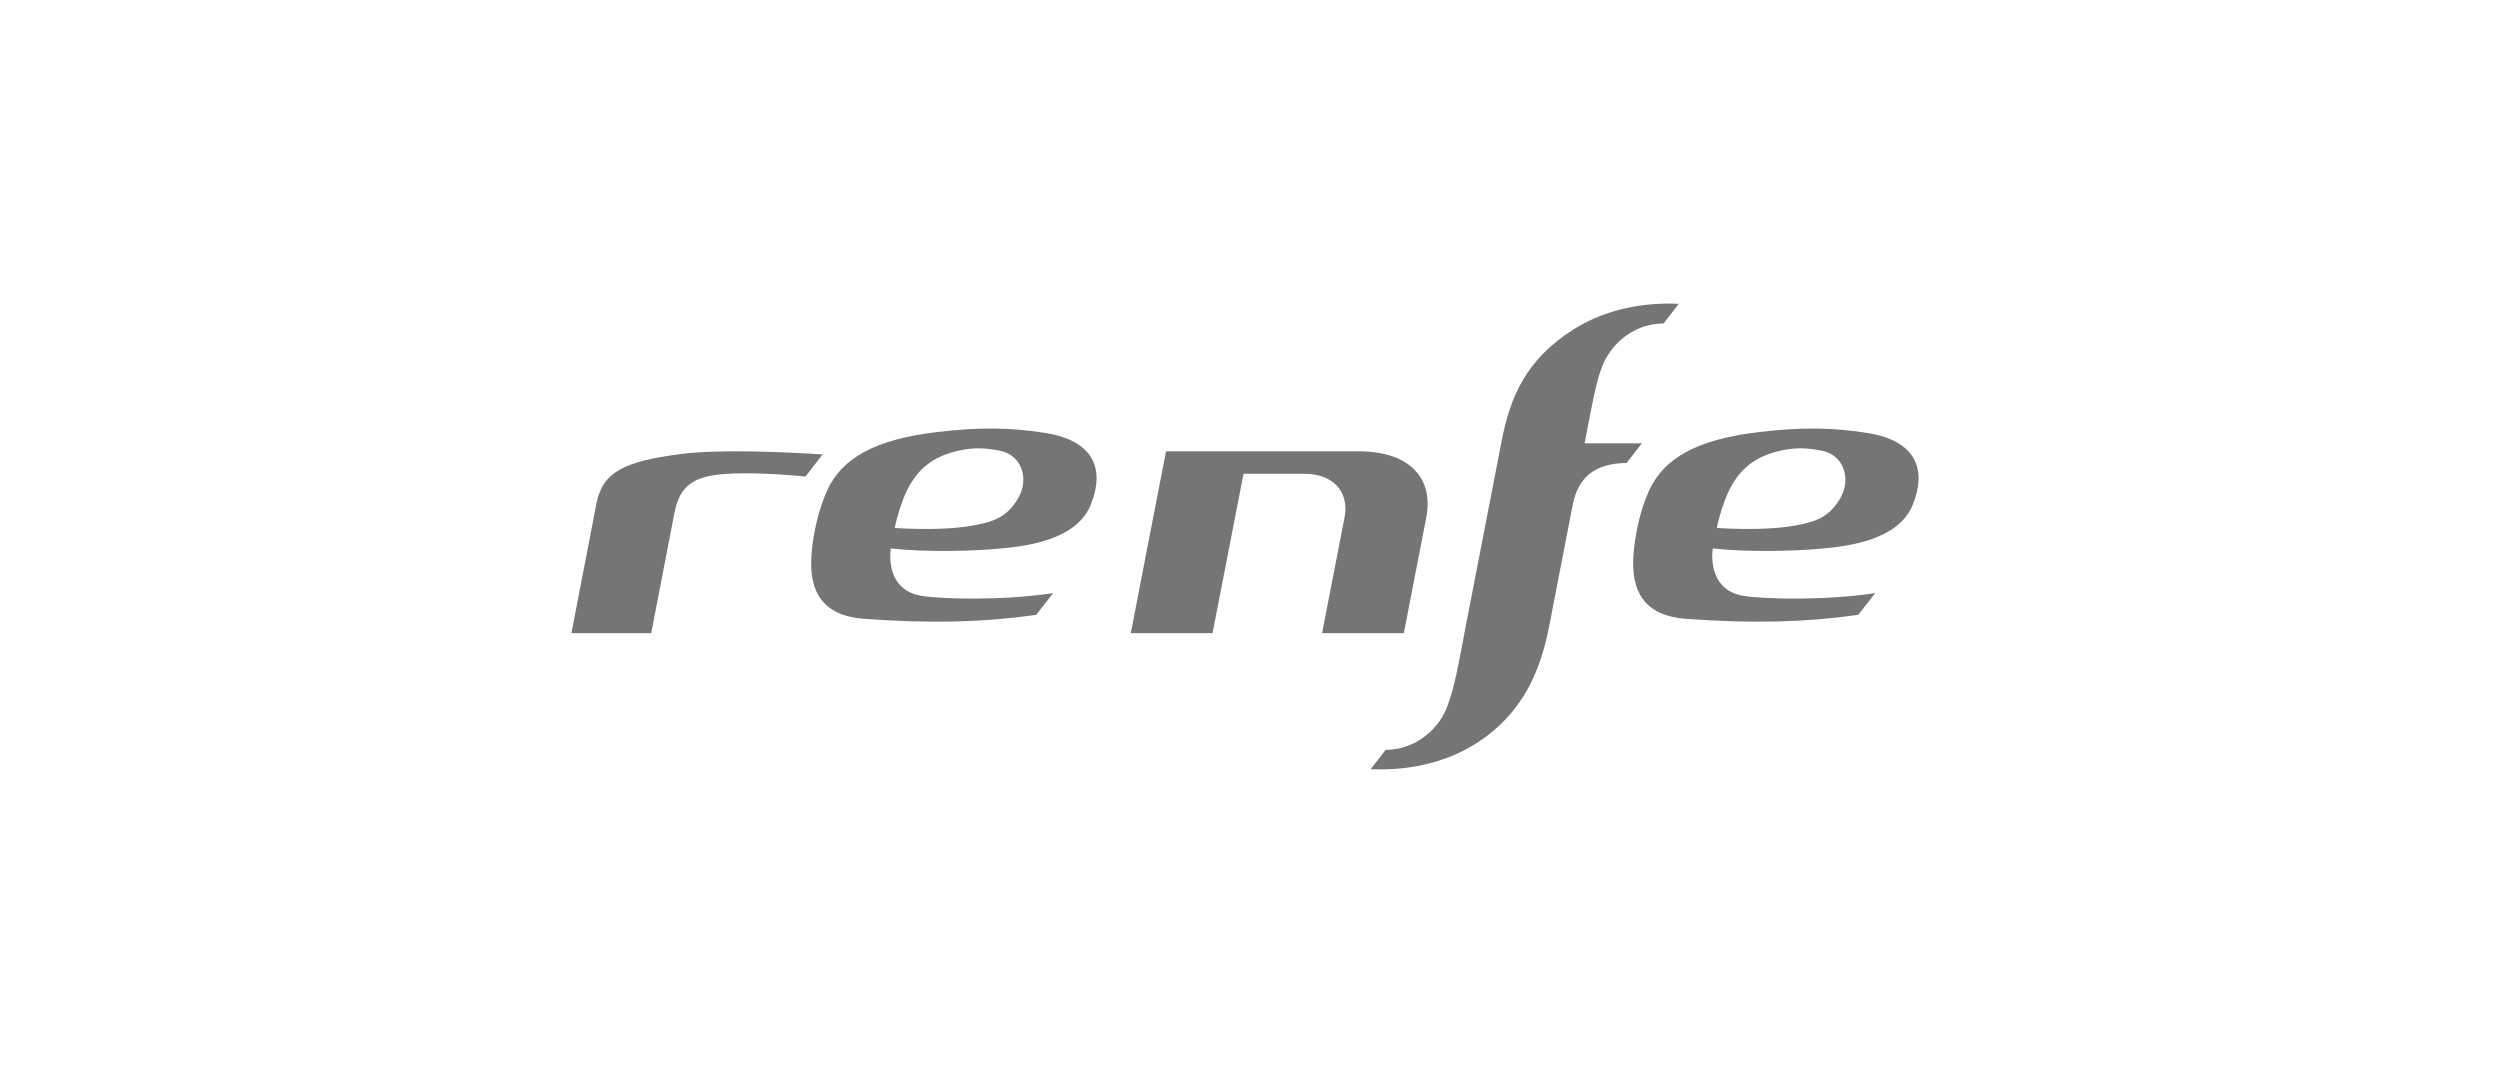
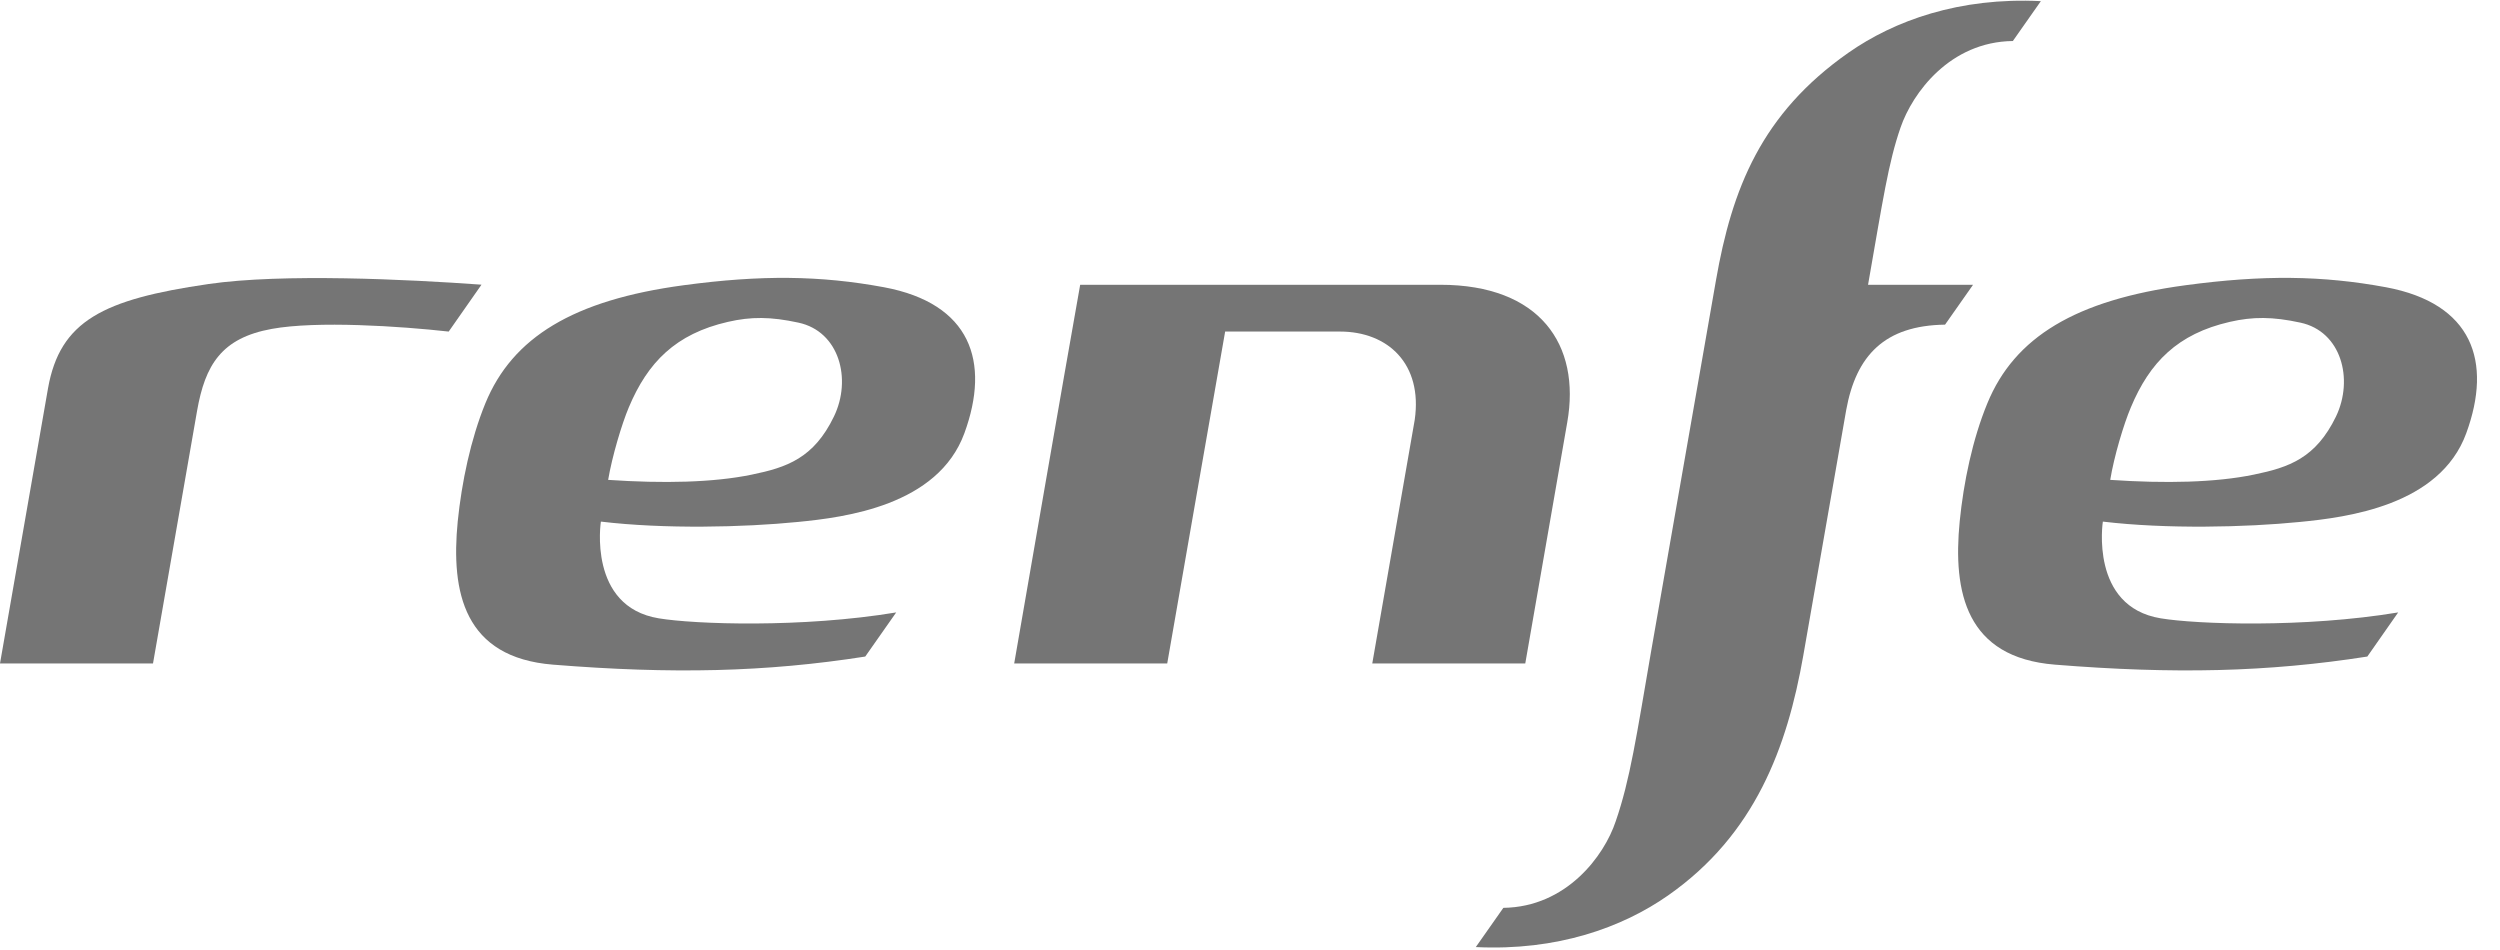
- <svg xmlns="http://www.w3.org/2000/svg" width="140" height="61" viewBox="0 0 140 61" fill="none">
-   <path fill-rule="evenodd" clip-rule="evenodd" d="M76.075 25.273H65.299C64.732 28.144 63.791 33.055 63.326 35.454H67.903C68.254 33.649 69.212 28.699 69.638 26.532H73.07C74.513 26.532 75.549 27.405 75.308 28.904C75.08 30.09 74.525 32.947 74.037 35.454H78.616C78.941 33.77 79.575 30.506 79.873 28.969C80.28 26.884 79.054 25.273 76.075 25.273Z" fill="#191919" fill-opacity="0.6" />
-   <path fill-rule="evenodd" clip-rule="evenodd" d="M51.665 33.379C49.475 33.057 49.884 30.713 49.884 30.713C51.828 30.922 54.278 30.874 55.952 30.724C57.4 30.596 60.261 30.274 61.077 28.279C61.887 26.301 61.272 24.702 58.603 24.256C56.641 23.932 54.817 23.913 52.434 24.201C49.032 24.609 47.16 25.639 46.329 27.448C45.872 28.448 45.597 29.631 45.475 30.709C45.259 32.665 45.671 34.46 48.409 34.656C52.079 34.92 54.967 34.861 58.025 34.433L58.978 33.216C56.076 33.648 52.768 33.544 51.665 33.379ZM50.741 27.568C51.325 26.324 52.186 25.542 53.794 25.213C54.505 25.065 55.113 25.068 55.965 25.233C57.227 25.475 57.615 26.792 57.059 27.819C56.44 28.968 55.612 29.224 54.529 29.422C53.354 29.639 51.807 29.67 50.105 29.566C50.226 28.929 50.523 28.033 50.741 27.568Z" fill="#191919" fill-opacity="0.6" />
-   <path fill-rule="evenodd" clip-rule="evenodd" d="M97.697 33.379C95.507 33.057 95.916 30.713 95.916 30.713C97.862 30.922 100.31 30.874 101.985 30.724C103.434 30.596 106.294 30.274 107.109 28.279C107.917 26.301 107.303 24.702 104.637 24.256C102.67 23.932 100.846 23.913 98.464 24.201C95.062 24.609 93.194 25.639 92.36 27.448C91.9 28.448 91.625 29.631 91.506 30.709C91.29 32.665 91.702 34.46 94.439 34.656C98.109 34.92 100.998 34.861 104.062 34.433L105.012 33.216C102.109 33.648 98.804 33.544 97.697 33.379ZM96.78 27.568C97.361 26.324 98.22 25.542 99.826 25.213C100.539 25.065 101.149 25.068 101.999 25.233C103.263 25.475 103.648 26.792 103.099 27.819C102.476 28.968 101.652 29.224 100.567 29.422C99.392 29.639 97.847 29.67 96.144 29.566C96.259 28.929 96.558 28.033 96.78 27.568Z" fill="#191919" fill-opacity="0.6" />
-   <path fill-rule="evenodd" clip-rule="evenodd" d="M37.756 28.784C37.992 27.563 38.471 26.856 39.938 26.616C41.251 26.4 43.682 26.542 45.107 26.686L46.065 25.448C43.904 25.308 40.255 25.146 38.092 25.43C35.008 25.836 33.751 26.404 33.402 28.188C33.195 29.256 32.263 34.082 32 35.454H36.469C36.776 33.861 37.538 29.913 37.756 28.784Z" fill="#191919" fill-opacity="0.6" />
-   <path fill-rule="evenodd" clip-rule="evenodd" d="M88.137 18.434C85.481 20.113 84.579 22.175 84.09 24.707L82.108 34.928C81.665 37.254 81.467 38.467 81.029 39.608C80.677 40.565 79.52 41.97 77.595 41.994L76.754 43.075C79.238 43.185 81.225 42.537 82.629 41.652C85.287 39.974 86.266 37.572 86.759 35.045C86.792 34.872 87.655 30.399 88.07 28.278C88.37 26.774 89.246 25.949 91.089 25.926L91.945 24.828H88.737C89.193 22.483 89.356 21.469 89.73 20.494C90.097 19.537 91.241 18.132 93.16 18.112L94.016 17.012C91.527 16.901 89.541 17.549 88.137 18.434Z" fill="#191919" fill-opacity="0.6" />
+ <svg xmlns="http://www.w3.org/2000/svg" width="100" height="38" viewBox="0 0 100 38" fill="none">
+   <path d="M57.614 11.391H43.207C42.447 15.661 41.191 22.968 40.568 26.538H46.689C47.157 23.852 48.439 16.486 49.006 13.262H53.597C55.525 13.262 56.91 14.563 56.589 16.792C56.283 18.557 55.543 22.809 54.891 26.538H61.011C61.446 24.033 62.293 19.176 62.691 16.888C63.236 13.786 61.597 11.391 57.614 11.391Z" fill="#191919" fill-opacity="0.6" />
+   <path d="M26.349 24.733C23.505 24.265 24.035 20.864 24.035 20.864C26.559 21.166 29.743 21.096 31.917 20.878C33.8 20.694 37.514 20.226 38.575 17.33C39.625 14.46 38.826 12.139 35.362 11.49C32.812 11.018 30.443 10.992 27.348 11.409C22.93 12.002 20.498 13.498 19.418 16.125C18.825 17.573 18.468 19.294 18.309 20.856C18.029 23.697 18.564 26.302 22.119 26.586C26.887 26.969 30.638 26.885 34.61 26.262L35.848 24.497C32.079 25.123 27.783 24.972 26.349 24.733ZM25.152 16.295C25.911 14.489 27.027 13.354 29.116 12.875C30.041 12.662 30.83 12.665 31.935 12.905C33.575 13.255 34.08 15.167 33.358 16.66C32.554 18.325 31.478 18.697 30.071 18.985C28.545 19.302 26.537 19.346 24.326 19.195C24.481 18.27 24.868 16.969 25.152 16.295Z" fill="#191919" fill-opacity="0.6" />
+   <path d="M86.428 24.733C83.583 24.265 84.114 20.864 84.114 20.864C86.642 21.166 89.822 21.096 91.996 20.878C93.878 20.694 97.593 20.226 98.65 17.33C99.7 14.46 98.904 12.139 95.441 11.49C92.887 11.018 90.518 10.992 87.423 11.409C83.005 12.002 80.58 13.498 79.497 16.125C78.9 17.573 78.543 19.294 78.388 20.856C78.108 23.697 78.642 26.302 82.198 26.586C86.962 26.969 90.713 26.885 94.693 26.262L95.927 24.497C92.158 25.123 87.865 24.972 86.428 24.733ZM85.234 16.295C85.989 14.489 87.106 13.354 89.191 12.875C90.116 12.662 90.909 12.665 92.014 12.905C93.654 13.255 94.155 15.167 93.44 16.66C92.633 18.325 91.561 18.697 90.153 18.985C88.628 19.302 86.62 19.346 84.409 19.195C84.56 18.27 84.947 16.969 85.234 16.295Z" fill="#191919" fill-opacity="0.6" />
+   <path d="M7.882 16.439C8.206 14.589 8.862 13.521 10.87 13.156C12.668 12.828 15.995 13.045 17.948 13.263L19.26 11.387C16.301 11.174 11.305 10.93 8.342 11.361C4.119 11.973 2.399 12.835 1.92 15.536C1.636 17.154 0.361 24.464 0 26.539H6.12C6.54 24.129 7.583 18.149 7.882 16.439Z" fill="#191919" fill-opacity="0.6" />
+   <path d="M73.937 2.109C70.458 4.548 69.279 7.54 68.638 11.217L66.044 26.056C65.462 29.431 65.204 31.192 64.629 32.85C64.169 34.239 62.654 36.281 60.134 36.314L59.032 37.883C62.286 38.042 64.887 37.102 66.726 35.816C70.204 33.381 71.486 29.895 72.131 26.225C72.175 25.975 73.307 19.479 73.848 16.402C74.243 14.217 75.388 13.019 77.802 12.986L78.922 11.391H74.722C75.319 7.986 75.532 6.516 76.022 5.101C76.501 3.712 78.001 1.67 80.514 1.641L81.634 0.046C78.373 -0.117 75.775 0.823 73.937 2.109Z" fill="#191919" fill-opacity="0.6" />
</svg>
